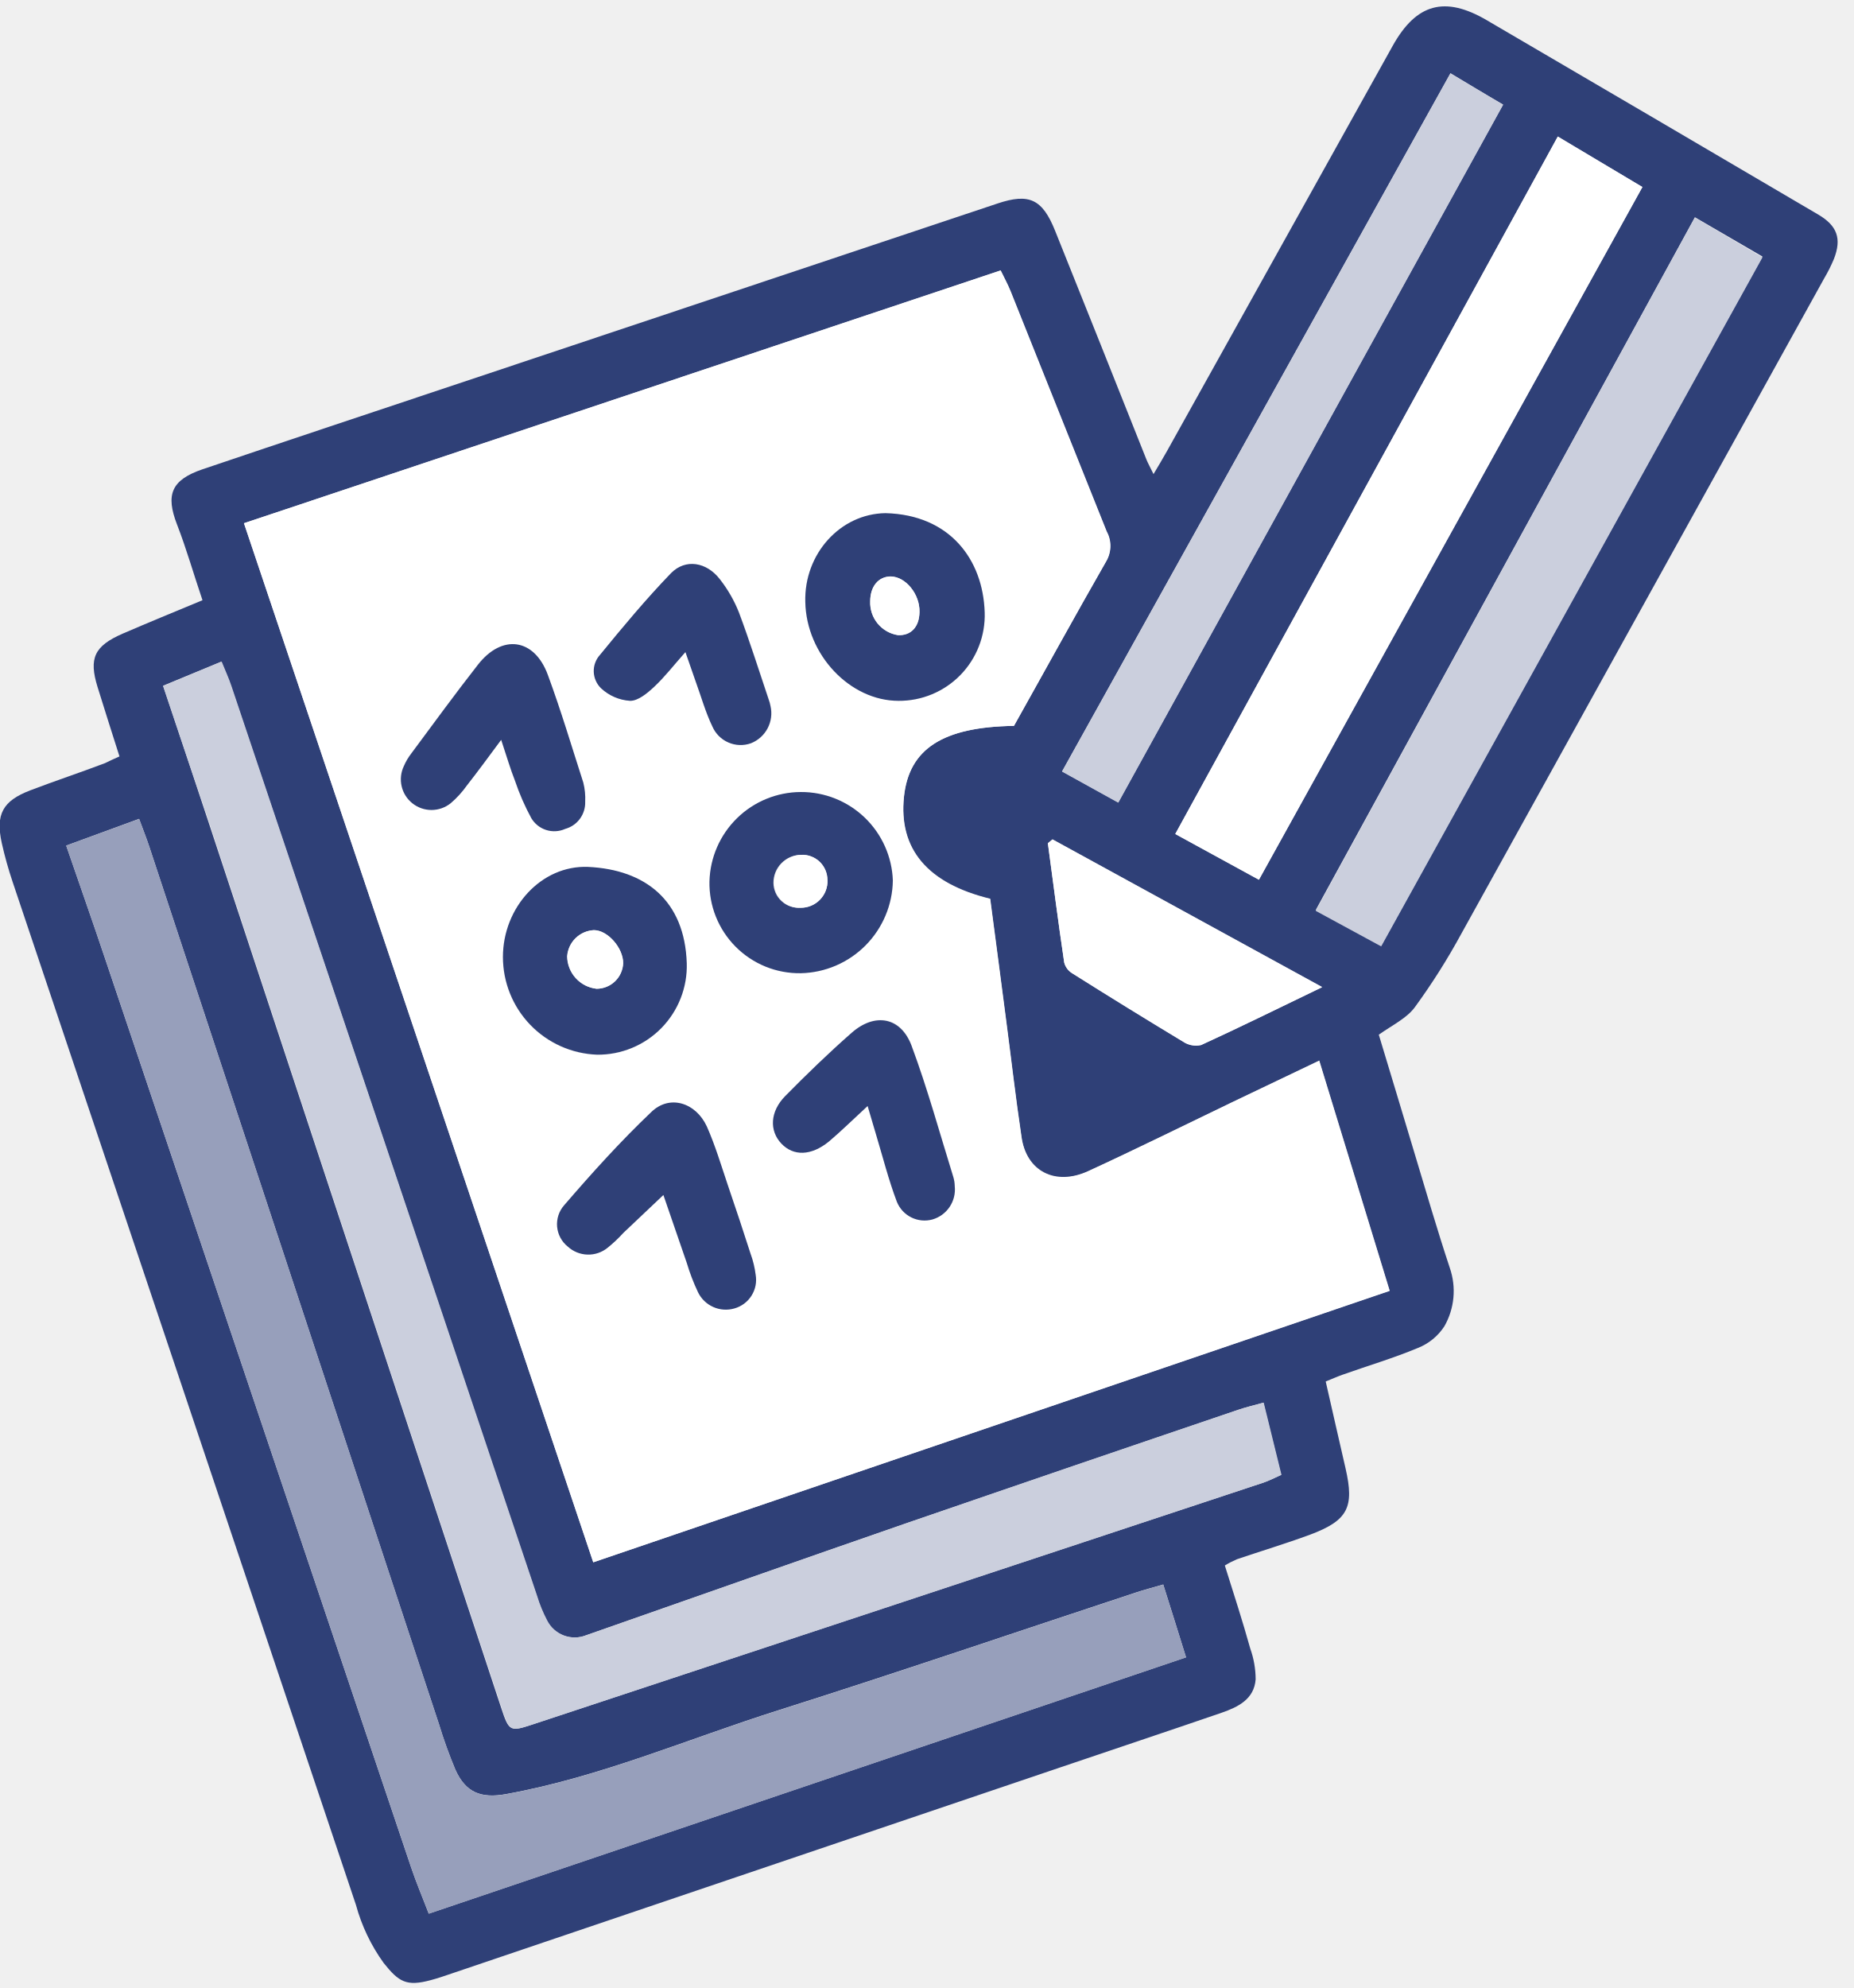
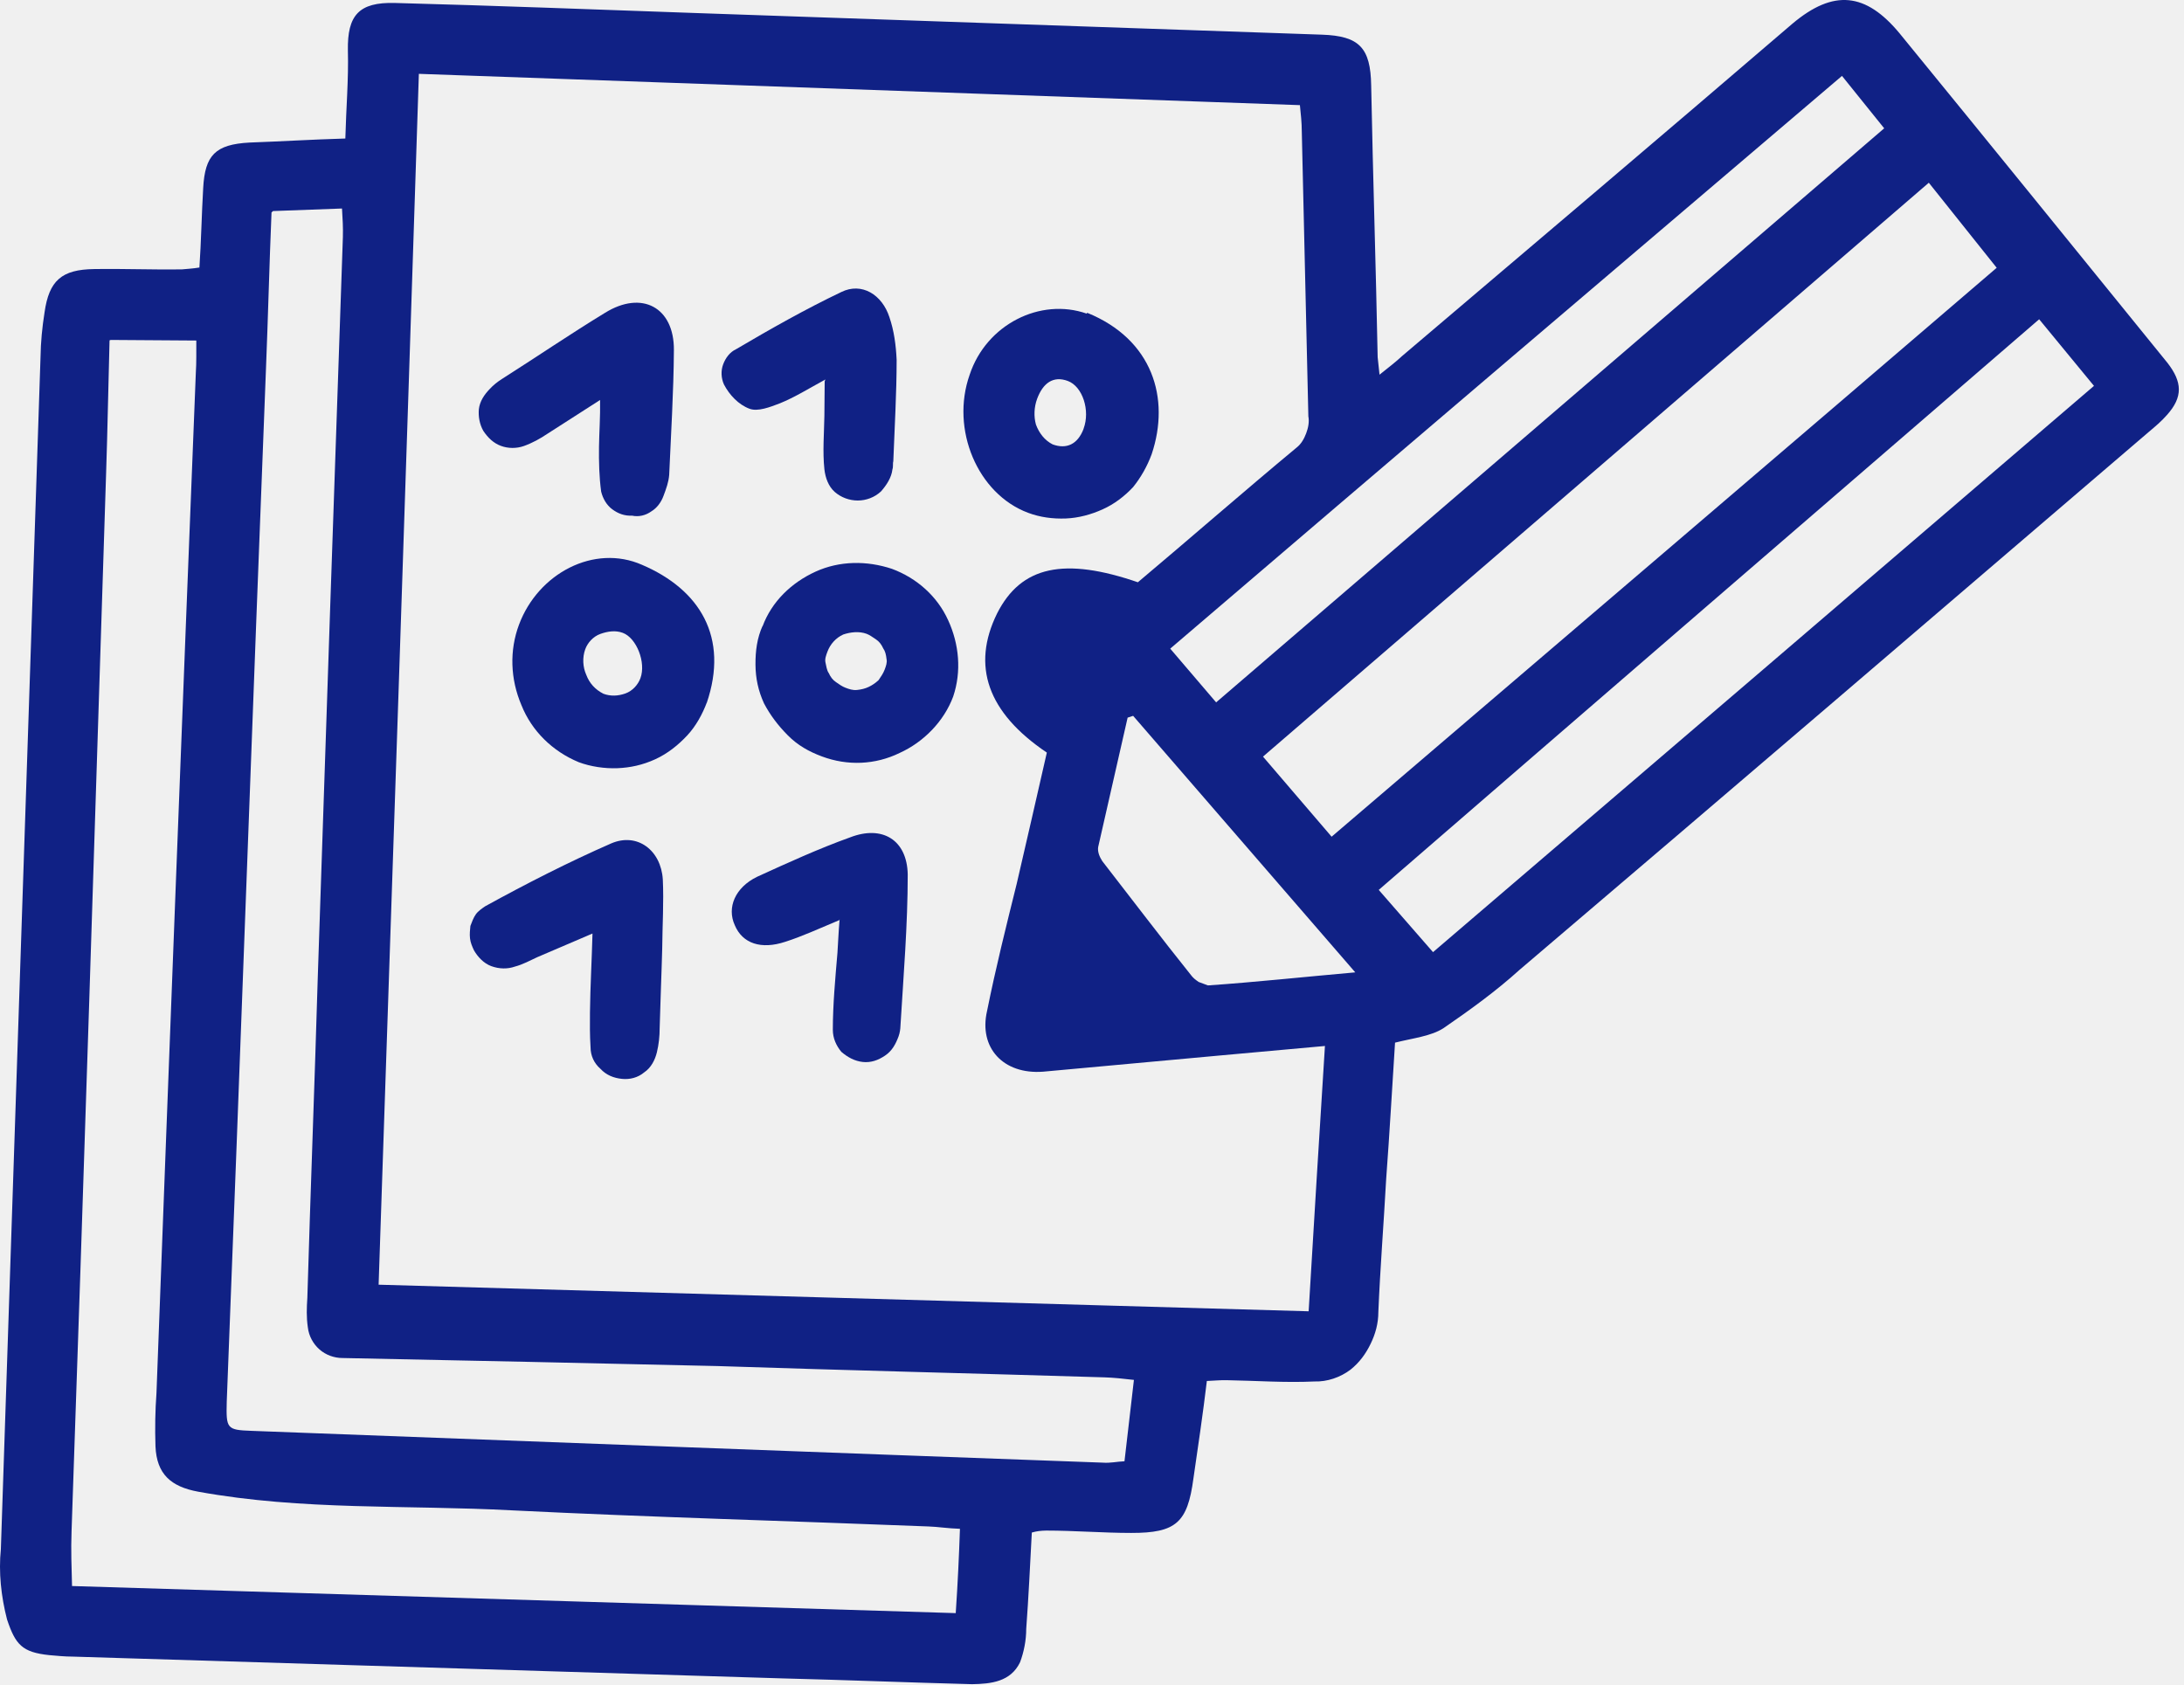
- <svg xmlns="http://www.w3.org/2000/svg" width="83" height="89" viewBox="0 0 83 89" fill="none">
-   <path d="M5.35 33.864C5.012 32.803 4.686 31.781 4.368 30.755C3.97 29.467 4.224 28.922 5.489 28.369C6.642 27.872 7.803 27.395 9.067 26.871C8.67 25.702 8.351 24.573 7.926 23.479C7.413 22.151 7.664 21.491 9.055 21.014C12.884 19.718 16.717 18.446 20.55 17.165L44.668 9.11C46.083 8.637 46.679 8.907 47.252 10.347C48.62 13.755 49.982 17.167 51.339 20.581C51.407 20.748 51.498 20.903 51.653 21.225C51.892 20.827 52.079 20.509 52.258 20.191C55.627 14.142 58.996 8.095 62.364 2.049C63.418 0.16 64.694 -0.194 66.567 0.9C71.518 3.794 76.467 6.695 81.413 9.603C82.268 10.104 82.475 10.681 82.121 11.591C81.996 11.891 81.85 12.182 81.684 12.462C76.268 22.245 70.85 32.029 65.43 41.812C64.81 42.952 64.116 44.049 63.351 45.096C62.985 45.589 62.349 45.892 61.74 46.321C62.261 48.035 62.794 49.816 63.331 51.597C63.867 53.378 64.353 55.052 64.921 56.766C65.068 57.193 65.123 57.646 65.081 58.096C65.039 58.546 64.902 58.981 64.678 59.374C64.393 59.815 63.975 60.156 63.486 60.348C62.392 60.805 61.247 61.143 60.126 61.541C59.892 61.624 59.665 61.724 59.363 61.847C59.665 63.167 59.955 64.455 60.253 65.743C60.651 67.477 60.361 68.069 58.663 68.705C57.581 69.103 56.476 69.437 55.383 69.807C55.198 69.887 55.018 69.98 54.846 70.085C55.244 71.345 55.641 72.574 55.987 73.811C56.144 74.251 56.224 74.715 56.226 75.182C56.158 76.077 55.431 76.423 54.703 76.677C52.285 77.508 49.86 78.315 47.435 79.138L20.216 88.354C19.906 88.462 19.599 88.565 19.285 88.649C18.204 88.939 17.862 88.736 17.178 87.877C16.612 87.092 16.192 86.211 15.938 85.277C10.822 70.017 5.698 54.754 0.567 39.486C0.373 38.912 0.21 38.328 0.078 37.737C-0.201 36.449 0.121 35.856 1.354 35.383C2.467 34.958 3.588 34.588 4.706 34.163C4.885 34.075 5.075 33.984 5.35 33.864ZM45.403 32.497C46.791 30.012 48.143 27.547 49.542 25.105C49.654 24.904 49.712 24.677 49.712 24.447C49.712 24.217 49.654 23.991 49.542 23.789C48.105 20.211 46.674 16.633 45.248 13.054C45.121 12.736 44.954 12.434 44.799 12.112L10.924 23.424C16.16 38.993 21.345 54.404 26.565 69.942L62.229 57.779C61.152 54.261 60.126 50.901 59.076 47.478L55.172 49.343C53.029 50.372 50.898 51.43 48.735 52.424C47.252 53.108 45.952 52.424 45.745 50.901C45.483 49.156 45.284 47.398 45.053 45.649C44.819 43.832 44.576 42.015 44.342 40.234C41.519 39.546 40.234 37.995 40.481 35.661C40.708 33.526 42.222 32.544 45.403 32.497ZM2.964 37.856C3.568 39.614 4.157 41.275 4.714 42.941C9.278 56.486 13.841 70.033 18.403 83.583C18.637 84.279 18.927 84.959 19.198 85.671L53.109 74.196C52.743 73.003 52.421 72.005 52.087 70.936C51.61 71.075 51.228 71.174 50.854 71.298C45.514 73.059 40.195 74.876 34.831 76.574C30.788 77.854 26.879 79.556 22.661 80.319C21.536 80.522 20.848 80.251 20.387 79.218C20.109 78.553 19.864 77.875 19.655 77.186C15.329 64.089 11.005 50.993 6.682 37.896C6.55 37.498 6.391 37.101 6.228 36.659L2.964 37.856ZM7.302 30.699C7.99 32.763 8.646 34.703 9.29 36.663C13.677 49.932 18.061 63.197 22.442 76.459C22.788 77.508 22.84 77.532 23.794 77.218C34.72 73.605 45.644 69.991 56.568 66.376C56.834 66.288 57.084 66.153 57.363 66.03L56.568 62.797C56.106 62.924 55.772 63.004 55.431 63.119C50.49 64.8 45.549 66.488 40.608 68.184C35.813 69.843 31.03 71.536 26.239 73.21C25.916 73.339 25.557 73.342 25.232 73.219C24.906 73.097 24.639 72.856 24.482 72.546C24.298 72.195 24.148 71.828 24.033 71.449C22.652 67.353 21.276 63.258 19.906 59.163C16.725 49.682 13.537 40.198 10.343 30.711C10.224 30.354 10.065 30.012 9.906 29.622L7.302 30.699ZM69.756 6.108L52.627 37.339L56.373 39.387C62.11 29.03 67.804 18.756 73.545 8.375L69.756 6.108ZM75.895 9.726C70.209 20.116 64.579 30.401 58.917 40.739L61.848 42.329C67.569 31.992 73.231 21.758 78.92 11.484L75.895 9.726ZM50.075 35.924L67.307 4.681C66.511 4.22 65.772 3.77 64.949 3.277C59.112 13.762 53.347 24.127 47.558 34.532L50.075 35.924ZM47.129 37.574L46.922 37.745C47.16 39.526 47.391 41.323 47.654 43.084C47.706 43.286 47.836 43.459 48.015 43.566C49.667 44.602 51.323 45.624 52.985 46.631C53.101 46.708 53.231 46.76 53.368 46.785C53.505 46.811 53.645 46.808 53.781 46.778C55.538 45.983 57.271 45.116 59.204 44.186L47.129 37.574Z" fill="#2F4077" />
-   <path d="M45.403 32.496C42.199 32.544 40.7 33.526 40.473 35.677C40.226 38.011 41.511 39.562 44.334 40.25C44.568 42.031 44.811 43.848 45.045 45.665C45.276 47.414 45.475 49.172 45.737 50.917C45.964 52.46 47.244 53.124 48.727 52.44C50.89 51.446 53.021 50.388 55.164 49.358L59.068 47.494C60.118 50.917 61.144 54.277 62.221 57.795L26.565 69.942C21.345 54.412 16.16 39.001 10.924 23.424L44.811 12.104C44.966 12.426 45.133 12.728 45.26 13.046C46.691 16.622 48.123 20.2 49.554 23.781C49.665 23.983 49.724 24.209 49.724 24.439C49.724 24.669 49.665 24.896 49.554 25.097C48.15 27.547 46.799 30.012 45.403 32.496ZM30.744 43.128C30.656 40.313 28.887 38.93 26.323 38.826C24.235 38.743 22.526 40.635 22.514 42.858C22.513 43.991 22.952 45.081 23.739 45.897C24.526 46.713 25.599 47.191 26.732 47.231C27.269 47.237 27.801 47.135 28.297 46.93C28.793 46.725 29.242 46.421 29.618 46.038C29.994 45.655 30.288 45.199 30.483 44.699C30.677 44.199 30.769 43.665 30.752 43.128H30.744ZM31.762 39.458C31.75 40 31.849 40.539 32.05 41.042C32.252 41.545 32.554 42.002 32.936 42.386C33.319 42.77 33.775 43.073 34.278 43.276C34.78 43.48 35.319 43.579 35.861 43.569C36.952 43.546 37.991 43.1 38.76 42.326C39.529 41.552 39.968 40.51 39.984 39.419C39.946 38.352 39.494 37.342 38.724 36.602C37.954 35.863 36.927 35.453 35.859 35.458C34.792 35.463 33.769 35.883 33.006 36.63C32.243 37.377 31.801 38.391 31.774 39.458H31.762ZM39.638 22.974C37.622 23.002 35.992 24.795 36.06 26.95C36.107 29.312 38.048 31.379 40.234 31.375C40.75 31.38 41.261 31.281 41.737 31.084C42.214 30.887 42.645 30.596 43.007 30.228C43.368 29.86 43.651 29.423 43.839 28.943C44.028 28.463 44.117 27.951 44.103 27.435C44.016 25.05 42.529 23.026 39.646 22.974H39.638ZM29.698 53.497C30.056 54.535 30.398 55.541 30.748 56.547C30.881 56.994 31.049 57.43 31.249 57.851C31.391 58.146 31.634 58.381 31.933 58.513C32.232 58.646 32.569 58.668 32.883 58.575C33.199 58.485 33.471 58.282 33.646 58.003C33.821 57.725 33.886 57.392 33.829 57.068C33.789 56.748 33.713 56.433 33.602 56.13C33.274 55.104 32.935 54.081 32.585 53.06C32.286 52.177 32.02 51.279 31.642 50.428C31.161 49.358 29.977 49.005 29.157 49.784C27.778 51.096 26.497 52.515 25.253 53.959C25.139 54.089 25.052 54.241 24.998 54.406C24.944 54.571 24.924 54.745 24.94 54.918C24.955 55.091 25.005 55.258 25.087 55.411C25.169 55.564 25.281 55.699 25.416 55.807C25.658 56.029 25.971 56.157 26.299 56.166C26.627 56.176 26.947 56.067 27.201 55.859C27.453 55.657 27.688 55.435 27.905 55.195L29.698 53.497ZM22.434 33.121C22.681 33.86 22.832 34.413 23.046 34.95C23.241 35.525 23.484 36.082 23.774 36.616C23.923 36.87 24.16 37.06 24.441 37.149C24.721 37.239 25.024 37.221 25.293 37.101C25.557 37.028 25.789 36.869 25.952 36.648C26.114 36.427 26.197 36.158 26.187 35.884C26.202 35.596 26.174 35.308 26.104 35.029C25.591 33.415 25.102 31.793 24.514 30.202C23.925 28.612 22.466 28.362 21.381 29.757C20.359 31.065 19.392 32.405 18.395 33.733C18.263 33.904 18.154 34.091 18.069 34.29C17.934 34.57 17.899 34.887 17.969 35.189C18.038 35.492 18.208 35.762 18.451 35.955C18.694 36.149 18.995 36.254 19.305 36.254C19.616 36.254 19.917 36.149 20.16 35.956C20.435 35.722 20.679 35.455 20.887 35.16C21.389 34.556 21.854 33.908 22.442 33.121H22.434ZM38.843 49.514C39.002 50.054 39.109 50.424 39.24 50.794C39.543 51.792 39.797 52.81 40.167 53.784C40.288 54.088 40.517 54.338 40.81 54.484C41.104 54.631 41.441 54.665 41.757 54.579C42.072 54.488 42.345 54.289 42.529 54.018C42.712 53.746 42.793 53.418 42.759 53.092C42.757 52.948 42.734 52.804 42.691 52.666C42.083 50.71 41.542 48.73 40.831 46.814C40.346 45.502 39.209 45.291 38.147 46.218C37.085 47.144 36.131 48.078 35.169 49.052C34.481 49.752 34.445 50.615 34.994 51.179C35.543 51.744 36.346 51.736 37.125 51.088C37.666 50.647 38.175 50.138 38.851 49.514H38.843ZM30.692 29.192L31.169 30.505C31.416 31.18 31.611 31.884 31.921 32.528C32.06 32.847 32.316 33.101 32.635 33.24C32.954 33.379 33.314 33.391 33.642 33.276C33.964 33.149 34.23 32.912 34.391 32.606C34.552 32.3 34.598 31.947 34.521 31.61C34.502 31.503 34.472 31.398 34.434 31.296C33.996 30 33.587 28.695 33.105 27.415C32.893 26.879 32.604 26.377 32.247 25.924C31.662 25.165 30.72 24.998 30.068 25.658C28.935 26.811 27.893 28.044 26.887 29.316C26.7 29.522 26.599 29.793 26.607 30.072C26.616 30.351 26.732 30.616 26.931 30.811C27.287 31.145 27.748 31.345 28.235 31.375C28.593 31.375 29.006 31.033 29.308 30.751C29.774 30.314 30.171 29.785 30.692 29.192Z" fill="white" />
-   <path d="M2.964 37.856L6.232 36.663C6.395 37.109 6.554 37.502 6.685 37.9C11.011 50.997 15.336 64.093 19.659 77.19C19.868 77.879 20.112 78.557 20.39 79.222C20.852 80.255 21.539 80.526 22.665 80.323C26.871 79.56 30.791 77.858 34.835 76.578C40.199 74.88 45.518 73.063 50.858 71.302C51.232 71.178 51.613 71.079 52.09 70.94C52.424 72.009 52.746 73.027 53.112 74.2L19.202 85.675C18.927 84.963 18.637 84.283 18.406 83.587C13.839 70.043 9.276 56.495 4.717 42.945C4.153 41.275 3.568 39.614 2.964 37.856Z" fill="#979FBB" />
-   <path d="M7.302 30.712L9.926 29.618C10.085 30.016 10.244 30.35 10.363 30.708C13.544 40.189 16.731 49.673 19.925 59.159C21.301 63.255 22.677 67.35 24.052 71.445C24.167 71.824 24.318 72.191 24.502 72.542C24.659 72.853 24.926 73.093 25.251 73.216C25.577 73.338 25.936 73.335 26.259 73.206C31.05 71.532 35.833 69.839 40.628 68.181C45.563 66.474 50.504 64.785 55.45 63.115C55.784 63 56.126 62.921 56.587 62.793L57.383 66.026C57.096 66.149 56.846 66.284 56.587 66.372C45.667 69.99 34.742 73.604 23.814 77.214C22.852 77.528 22.808 77.504 22.462 76.455C18.075 63.202 13.691 49.937 9.31 36.66C8.646 34.715 7.99 32.775 7.302 30.712Z" fill="#CBCFDD" />
-   <path d="M69.755 6.12L73.544 8.371C67.803 18.74 62.109 29.014 56.372 39.383L52.627 37.335L69.755 6.12Z" fill="white" />
-   <path d="M75.894 9.739L78.92 11.524C73.23 21.797 67.569 32.032 61.847 42.369L58.917 40.779C64.579 30.413 70.209 20.128 75.894 9.739Z" fill="#CBCFDD" />
-   <path d="M50.074 35.936L47.558 34.544C53.347 24.139 59.112 13.774 64.948 3.289C65.771 3.782 66.539 4.232 67.306 4.693L50.074 35.936Z" fill="#CBCFDD" />
-   <path d="M47.129 37.586L59.203 44.198C57.271 45.128 55.538 45.983 53.78 46.79C53.645 46.82 53.504 46.823 53.368 46.798C53.231 46.772 53.101 46.72 52.985 46.643C51.321 45.641 49.664 44.619 48.015 43.578C47.836 43.471 47.706 43.298 47.654 43.097C47.391 41.319 47.16 39.518 46.922 37.757L47.129 37.586Z" fill="white" />
-   <path d="M30.752 43.128C30.767 43.663 30.674 44.195 30.478 44.693C30.283 45.19 29.989 45.643 29.615 46.025C29.24 46.407 28.793 46.709 28.299 46.913C27.805 47.118 27.275 47.221 26.74 47.216C25.607 47.175 24.534 46.697 23.747 45.881C22.96 45.065 22.521 43.976 22.521 42.842C22.521 40.62 24.243 38.727 26.331 38.81C28.895 38.93 30.664 40.313 30.752 43.128ZM26.716 44.266C27.024 44.266 27.32 44.147 27.542 43.935C27.764 43.722 27.896 43.432 27.909 43.124C27.909 42.441 27.213 41.637 26.597 41.641C26.289 41.658 25.998 41.786 25.779 42.002C25.559 42.218 25.426 42.507 25.404 42.814C25.409 43.175 25.544 43.521 25.786 43.788C26.027 44.055 26.358 44.225 26.716 44.266V44.266Z" fill="#2F4077" />
-   <path d="M31.769 39.458C31.797 38.391 32.239 37.377 33.002 36.63C33.764 35.883 34.788 35.463 35.855 35.458C36.923 35.452 37.95 35.863 38.72 36.602C39.49 37.342 39.942 38.352 39.98 39.419C39.964 40.509 39.525 41.55 38.757 42.325C37.989 43.099 36.951 43.545 35.861 43.569C35.319 43.578 34.782 43.477 34.28 43.274C33.779 43.07 33.323 42.767 32.941 42.383C32.559 41.999 32.259 41.543 32.057 41.04C31.856 40.538 31.758 40 31.769 39.458ZM37.045 39.399C37.046 39.245 37.016 39.092 36.955 38.951C36.895 38.809 36.806 38.681 36.694 38.575C36.582 38.47 36.45 38.388 36.305 38.335C36.16 38.283 36.006 38.26 35.853 38.27C35.525 38.277 35.213 38.413 34.985 38.648C34.757 38.883 34.63 39.198 34.632 39.526C34.634 39.678 34.667 39.829 34.728 39.968C34.79 40.108 34.879 40.233 34.991 40.337C35.102 40.441 35.234 40.522 35.377 40.574C35.52 40.625 35.673 40.648 35.825 40.639C35.989 40.644 36.152 40.615 36.304 40.555C36.456 40.494 36.594 40.403 36.709 40.286C36.824 40.17 36.914 40.031 36.974 39.878C37.033 39.726 37.06 39.562 37.053 39.399H37.045Z" fill="#2F4077" />
-   <path d="M39.647 22.974C42.529 23.042 44.02 25.05 44.092 27.415C44.109 27.931 44.022 28.445 43.835 28.927C43.649 29.408 43.367 29.847 43.007 30.217C42.647 30.587 42.215 30.88 41.739 31.079C41.263 31.278 40.751 31.379 40.235 31.375C38.06 31.375 36.108 29.312 36.06 26.95C36.001 24.795 37.631 23.002 39.647 22.974ZM41.173 27.403C41.197 26.608 40.553 25.813 39.881 25.813C39.336 25.813 38.971 26.258 38.967 26.922C38.952 27.283 39.069 27.637 39.298 27.916C39.527 28.195 39.85 28.381 40.207 28.437C40.792 28.465 41.153 28.079 41.173 27.399V27.403Z" fill="#2F4077" />
-   <path d="M29.706 53.498L27.913 55.195C27.696 55.435 27.461 55.657 27.209 55.859C26.955 56.067 26.635 56.176 26.307 56.166C25.979 56.157 25.665 56.029 25.424 55.807C25.288 55.699 25.176 55.564 25.095 55.411C25.013 55.259 24.963 55.091 24.947 54.918C24.932 54.745 24.952 54.571 25.006 54.406C25.06 54.241 25.146 54.089 25.261 53.959C26.505 52.515 27.785 51.096 29.165 49.784C29.984 48.989 31.153 49.359 31.65 50.428C32.028 51.279 32.294 52.178 32.592 53.06C32.942 54.083 33.282 55.106 33.61 56.13C33.721 56.433 33.797 56.748 33.837 57.068C33.894 57.392 33.828 57.725 33.653 58.003C33.479 58.282 33.207 58.485 32.891 58.575C32.577 58.668 32.24 58.646 31.941 58.513C31.641 58.381 31.399 58.146 31.256 57.851C31.057 57.43 30.889 56.994 30.756 56.547C30.406 55.541 30.064 54.535 29.706 53.498Z" fill="#2F4077" />
-   <path d="M22.442 33.121C21.854 33.916 21.389 34.548 20.904 35.168C20.695 35.463 20.451 35.73 20.176 35.964C19.933 36.157 19.632 36.262 19.322 36.262C19.011 36.262 18.71 36.157 18.467 35.963C18.224 35.77 18.054 35.5 17.985 35.197C17.916 34.895 17.951 34.578 18.085 34.298C18.17 34.099 18.28 33.912 18.411 33.741C19.401 32.409 20.375 31.069 21.397 29.765C22.482 28.369 23.925 28.572 24.53 30.21C25.134 31.849 25.599 33.423 26.12 35.037C26.19 35.316 26.218 35.605 26.204 35.892C26.213 36.166 26.13 36.435 25.968 36.656C25.806 36.877 25.573 37.036 25.309 37.109C25.041 37.229 24.737 37.247 24.457 37.157C24.176 37.068 23.939 36.878 23.79 36.624C23.5 36.09 23.257 35.533 23.063 34.958C22.848 34.413 22.689 33.86 22.442 33.121Z" fill="#2F4077" />
-   <path d="M38.851 49.514C38.175 50.138 37.659 50.647 37.118 51.104C36.323 51.752 35.528 51.768 34.987 51.196C34.446 50.623 34.474 49.768 35.162 49.068C36.124 48.094 37.11 47.136 38.14 46.234C39.169 45.331 40.338 45.518 40.823 46.83C41.535 48.746 42.076 50.726 42.684 52.682C42.727 52.82 42.749 52.964 42.752 53.108C42.786 53.434 42.704 53.762 42.521 54.034C42.338 54.306 42.065 54.504 41.75 54.595C41.433 54.681 41.096 54.647 40.803 54.5C40.51 54.354 40.281 54.104 40.159 53.8C39.79 52.826 39.535 51.812 39.233 50.81C39.118 50.424 39.01 50.062 38.851 49.514Z" fill="#2F4077" />
-   <path d="M30.692 29.193C30.155 29.797 29.758 30.314 29.288 30.751C28.986 31.033 28.573 31.379 28.215 31.375C27.728 31.345 27.267 31.145 26.911 30.811C26.712 30.616 26.596 30.351 26.587 30.072C26.579 29.793 26.68 29.522 26.867 29.316C27.893 28.063 28.935 26.811 30.048 25.658C30.7 24.998 31.638 25.165 32.227 25.924C32.584 26.377 32.873 26.879 33.086 27.415C33.567 28.696 33.976 30 34.413 31.296C34.452 31.398 34.481 31.503 34.501 31.61C34.578 31.947 34.532 32.3 34.371 32.606C34.209 32.912 33.944 33.149 33.622 33.276C33.294 33.391 32.934 33.379 32.615 33.24C32.295 33.101 32.04 32.847 31.901 32.528C31.59 31.884 31.396 31.18 31.149 30.505L30.692 29.193Z" fill="#2F4077" />
-   <path d="M26.716 44.265C26.357 44.227 26.023 44.059 25.779 43.791C25.535 43.524 25.397 43.176 25.393 42.814C25.414 42.507 25.548 42.218 25.767 42.002C25.987 41.786 26.278 41.658 26.585 41.641C27.202 41.641 27.913 42.436 27.897 43.124C27.884 43.429 27.754 43.718 27.535 43.93C27.315 44.143 27.022 44.262 26.716 44.265Z" fill="white" />
-   <path d="M37.054 39.399C37.06 39.559 37.034 39.72 36.977 39.87C36.92 40.02 36.833 40.157 36.721 40.273C36.61 40.389 36.477 40.481 36.328 40.544C36.181 40.607 36.022 40.639 35.861 40.639C35.709 40.648 35.556 40.626 35.413 40.574C35.269 40.522 35.138 40.441 35.027 40.337C34.915 40.233 34.826 40.108 34.764 39.968C34.703 39.829 34.67 39.679 34.668 39.526C34.666 39.198 34.793 38.883 35.021 38.648C35.249 38.413 35.561 38.277 35.889 38.27C36.04 38.264 36.191 38.29 36.332 38.344C36.474 38.398 36.603 38.481 36.712 38.586C36.82 38.692 36.907 38.818 36.965 38.958C37.024 39.097 37.054 39.247 37.054 39.399V39.399Z" fill="white" />
-   <path d="M41.173 27.399C41.173 28.075 40.775 28.461 40.207 28.429C39.85 28.373 39.526 28.187 39.298 27.908C39.069 27.629 38.951 27.275 38.966 26.914C38.966 26.25 39.336 25.809 39.881 25.805C40.553 25.809 41.197 26.604 41.173 27.399Z" fill="white" />
+ <svg xmlns="http://www.w3.org/2000/svg" width="315" height="243" viewBox="0 0 315 243" fill="none">
+   <path d="M28.754 38.713C29.023 34.735 29.08 30.968 29.306 27.131C29.561 22.388 31.048 20.831 35.989 20.562C40.435 20.406 44.923 20.123 49.808 19.981C49.921 15.635 50.289 11.401 50.176 7.267C50.091 2.24 51.719 0.287 56.958 0.428C71.329 0.811 85.771 1.363 100.1 1.872L190.673 5.001C196.039 5.186 197.681 6.87 197.766 12.336C198.021 25.432 198.446 38.43 198.701 51.527C198.771 52.15 198.828 52.787 198.97 54.047C200.258 53.013 201.32 52.206 202.24 51.343C221.043 35.386 239.846 19.443 258.507 3.43C264.468 -1.596 269.112 -1.073 273.996 4.832C286.966 20.703 299.793 36.533 312.621 52.348C314.759 55.109 314.872 57.261 312.536 59.866C311.743 60.772 310.865 61.508 309.988 62.245C279.773 88.141 249.544 114.037 219.188 139.876C215.762 142.977 212.038 145.667 208.187 148.315C206.403 149.462 203.883 149.731 201.207 150.396C200.796 156.739 200.428 163.408 199.932 170.02C199.564 176.689 199.069 182.848 198.8 189.247C198.8 190.904 198.375 192.419 197.695 193.82C197.016 195.236 196.081 196.539 194.779 197.573C193.306 198.691 191.395 199.328 189.611 199.271C185.306 199.47 181.186 199.158 176.981 199.088C176.089 199.059 175.141 199.158 174.065 199.201C173.498 203.972 172.79 208.701 172.125 213.289C171.275 219.617 169.647 221.132 163.148 221.118C159.07 221.118 154.965 220.778 150.887 220.778C150.122 220.793 149.499 220.863 148.82 221.062C148.565 225.805 148.352 230.406 148.013 234.965C148.013 236.622 147.673 238.307 147.121 239.779C145.761 242.597 142.93 242.894 140.197 242.937C131.065 242.696 121.989 242.328 112.857 242.101L10.504 238.958C9.3 238.958 8.139 238.831 7.106 238.746C3.184 238.335 2.235 237.231 1.017 233.606C0.154 230.265 -0.214 226.796 0.125 223.454C2.037 166.126 3.934 108.812 5.845 51.484C5.874 49.375 6.086 47.194 6.426 45.056C7.077 40.469 8.889 38.869 13.59 38.812C17.852 38.741 22.015 38.925 26.262 38.855C26.885 38.784 27.65 38.77 28.782 38.586L28.726 38.713H28.754ZM164.012 84.077C171.728 77.593 179.36 70.91 187.02 64.553C187.671 64.043 188.096 63.292 188.393 62.499C188.69 61.707 188.86 60.857 188.705 60.05C188.393 46.33 188.067 32.611 187.756 18.891C187.756 17.688 187.614 16.427 187.487 15.167L60.413 10.651C58.516 69.182 56.59 126.949 54.608 185.311L188.747 189.148C189.526 176.136 190.29 163.578 191.097 150.878L175.778 152.265C167.325 153.044 158.872 153.808 150.434 154.587C144.685 155.012 141.146 151.118 142.363 145.837C143.609 139.65 145.124 133.576 146.639 127.487C148.126 121.088 149.556 114.83 150.986 108.557C142.406 102.781 140.098 96.027 143.807 88.495C147.276 81.628 153.506 80.325 164.21 84.021L164.026 84.106L164.012 84.077ZM15.799 49.134C15.615 55.718 15.516 62.032 15.303 68.29C13.675 119.219 12.089 170.006 10.32 220.892C10.22 223.582 10.32 226.173 10.39 228.778L137.847 232.686C138.144 228.254 138.314 224.545 138.455 220.524C136.671 220.467 135.242 220.226 133.896 220.184C113.947 219.391 93.884 218.853 73.85 217.862C58.742 217.055 43.607 217.904 28.599 215.172C24.634 214.45 22.595 212.623 22.425 208.63C22.34 206.025 22.383 203.477 22.567 200.971C24.407 151.939 26.291 102.767 28.244 53.778C28.344 52.305 28.301 50.776 28.315 49.12L15.955 49.035L15.771 49.12L15.799 49.134ZM39.161 30.657C38.835 38.402 38.665 45.736 38.368 53.028C36.414 102.781 34.658 152.449 32.704 202.188C32.605 206.082 32.704 206.266 36.272 206.393C77.262 207.937 118.237 209.494 159.085 210.981C160.118 211.066 161.109 210.825 162.185 210.782L163.545 199.045C161.803 198.847 160.642 198.719 159.297 198.677C140.763 198.111 122.187 197.672 103.526 197.049C85.403 196.624 67.393 196.256 49.398 195.888C48.194 195.888 46.99 195.449 46.084 194.656C45.178 193.863 44.541 192.716 44.399 191.456C44.187 190.012 44.23 188.667 44.329 187.194C44.782 171.804 45.376 156.456 45.83 141.051C47.005 105.527 48.222 69.862 49.454 34.197C49.497 32.851 49.412 31.464 49.327 30.076L39.373 30.444L39.147 30.657H39.161ZM278.201 26.353L182.163 109.138L192.06 120.691C224.03 93.337 255.958 66.11 287.985 38.628L278.201 26.367V26.353ZM294.116 46.047C262.216 73.586 230.558 100.912 198.856 128.365L206.686 137.342C238.656 109.987 270.23 82.93 302.016 55.661L294.116 46.061V46.047ZM175.395 101.322L271.759 18.509C269.706 15.932 267.724 13.525 265.671 10.948C233.092 38.685 200.994 65.997 168.783 93.564L175.41 101.322H175.395ZM163.502 103.234L162.638 103.517C161.208 109.789 159.778 116.047 158.391 122.178C158.278 122.886 158.603 123.622 158.986 124.217C163.276 129.739 167.424 135.218 171.757 140.627C172.054 141.037 172.408 141.32 172.889 141.646L174.22 142.142C181.045 141.674 187.968 140.924 195.472 140.259L163.375 103.191L163.502 103.234Z" fill="#102185" />
+   <path d="M101.969 101.266C101.332 102.993 100.369 104.749 99.109 106.094C97.849 107.439 96.334 108.685 94.507 109.52C92.681 110.356 90.882 110.738 89.042 110.809C87.201 110.879 85.191 110.582 83.478 109.945C79.683 108.373 76.695 105.443 75.209 101.719C73.595 97.939 73.467 93.818 74.855 90.109C77.63 82.675 85.715 78.442 92.596 81.472C100.935 85.04 105.169 91.907 101.926 101.421L101.983 101.294L101.969 101.266ZM87.003 100.062C88.065 100.459 89.141 100.402 90.189 100.034C91.237 99.666 92.029 98.76 92.369 97.825C93.204 95.574 91.817 92.02 89.821 91.284C88.759 90.888 87.626 91.072 86.592 91.44C85.559 91.808 84.752 92.714 84.412 93.648C83.973 94.838 84.058 96.239 84.554 97.33C85.007 98.561 85.87 99.482 87.017 100.062H87.003Z" fill="#102185" />
+   <path d="M109.983 90.349C111.314 86.767 114.146 84.049 117.615 82.463C121.083 80.877 125.019 80.849 128.644 82.052C132.226 83.383 135.185 86.003 136.757 89.472C138.343 92.926 138.697 96.848 137.479 100.473C136.148 104.055 133.217 107.042 129.748 108.614C126.237 110.327 122.244 110.497 118.535 109.109C116.68 108.416 115.052 107.509 113.622 106.065C112.192 104.621 111.087 103.149 110.195 101.464C109.36 99.637 108.978 97.839 108.964 95.871C108.949 93.903 109.19 92.02 110.011 90.222L109.969 90.349H109.983ZM127.582 96.621C127.78 96.098 127.979 95.56 127.865 95.064C127.795 94.441 127.681 93.931 127.384 93.521C127.129 92.969 126.832 92.558 126.35 92.232C125.869 91.907 125.388 91.567 124.991 91.425C123.929 91.029 122.669 91.17 121.621 91.524C120.531 92.02 119.738 92.94 119.342 94.002C119.144 94.526 118.945 95.064 119.059 95.56C119.172 96.055 119.243 96.692 119.54 97.103C119.795 97.655 120.092 98.066 120.574 98.391C121.055 98.717 121.409 99 121.933 99.198C122.457 99.397 122.995 99.595 123.618 99.524C124.241 99.453 124.75 99.34 125.288 99.085C125.826 98.83 126.251 98.533 126.718 98.108C127.044 97.627 127.384 97.145 127.582 96.621Z" fill="#102185" />
+   <path d="M156.791 45.113C166.249 48.95 168.811 57.459 166.107 65.516C165.47 67.243 164.55 68.871 163.431 70.259C162.171 71.604 160.699 72.722 159.056 73.459C157.414 74.209 155.559 74.719 153.718 74.79C151.878 74.861 150.009 74.62 148.281 73.968C140.99 71.25 137.068 61.919 139.857 54.047C142.264 46.784 150.065 42.89 156.748 45.241L156.791 45.113ZM156.281 61.849C157.272 59.201 156.139 55.746 154.016 54.953C151.892 54.161 150.419 55.279 149.584 57.53C149.145 58.72 149.088 60.065 149.414 61.24C149.867 62.472 150.674 63.519 151.821 64.1C153.817 64.836 155.446 64.1 156.295 61.834L156.281 61.849Z" fill="#102185" />
+   <path d="M85.601 134.595L77.502 138.064C76.412 138.56 75.449 139.112 74.274 139.423C73.227 139.792 72.023 139.791 70.834 139.353C69.772 138.956 68.908 138.036 68.356 137.073C68.101 136.521 67.86 135.983 67.789 135.346C67.719 134.723 67.79 134.142 67.846 133.562C68.044 133.038 68.285 132.372 68.625 131.891C68.965 131.41 69.545 131.027 69.97 130.73C75.86 127.488 82.019 124.344 88.164 121.654C91.944 120.04 95.342 122.674 95.597 126.851C95.753 130.079 95.54 133.477 95.512 136.79C95.413 140.684 95.243 144.393 95.144 148.287C95.144 149.49 95.017 150.651 94.748 151.77C94.479 152.888 93.912 154.021 92.893 154.7C92.015 155.437 90.84 155.748 89.679 155.621C88.518 155.493 87.456 155.097 86.592 154.162C85.686 153.37 85.176 152.279 85.176 151.062C85.063 149.349 85.077 147.692 85.091 146.035C85.134 142.269 85.36 138.432 85.459 134.539L85.587 134.581L85.601 134.595Z" fill="#102185" />
+   <path d="M86.677 57.615C83.704 59.526 81.311 61.055 78.932 62.584C77.927 63.264 76.78 63.901 75.548 64.34C74.501 64.708 73.297 64.708 72.235 64.312C71.173 63.915 70.394 63.165 69.715 62.16C69.163 61.197 68.979 60.078 69.064 59.045C69.191 57.884 69.856 56.921 70.607 56.142C71.117 55.576 71.768 55.066 72.363 54.684C77.318 51.541 82.175 48.227 87.257 45.127C92.567 41.828 97.239 44.32 97.197 50.493C97.154 56.666 96.772 62.57 96.517 68.517C96.432 69.55 96.093 70.471 95.696 71.533C95.356 72.467 94.733 73.288 93.954 73.756C93.133 74.35 92.128 74.591 91.151 74.379C90.075 74.435 89.141 74.081 88.319 73.472C87.484 72.864 86.946 71.901 86.705 70.91C86.422 68.843 86.365 66.549 86.394 64.453C86.422 62.344 86.592 60.291 86.55 57.558L86.677 57.615Z" fill="#102185" />
+   <path d="M121.054 132.726C118.01 134 115.646 135.09 113.239 135.855C109.798 136.988 107.094 136.124 105.975 133.448C104.814 130.899 106.032 128.025 109.175 126.482C113.55 124.485 118.095 122.404 122.64 120.776C127.227 119.006 130.824 121.116 130.923 126.128C130.923 133.391 130.314 140.711 129.875 147.96C129.861 148.413 129.79 148.994 129.592 149.518C129.196 150.58 128.672 151.585 127.652 152.265C126.647 152.944 125.599 153.312 124.438 153.185C123.277 153.057 122.272 152.519 121.352 151.727C120.615 150.849 120.12 149.758 120.12 148.541C120.12 144.916 120.474 141.122 120.785 137.455C120.884 135.982 120.927 134.637 121.097 132.584L121.054 132.712V132.726Z" fill="#102185" />
+   <path d="M119.044 54.74C116.58 56.085 114.612 57.317 112.474 58.181C111.073 58.719 109.289 59.413 108.099 58.959C106.513 58.365 105.211 56.977 104.418 55.462C104.007 54.556 103.951 53.48 104.305 52.546C104.659 51.611 105.267 50.79 106.174 50.365C111.2 47.406 116.184 44.588 121.338 42.125C124.297 40.666 127.242 42.507 128.289 45.778C128.941 47.689 129.224 49.756 129.323 51.908C129.323 56.751 129.026 61.621 128.842 66.548C128.743 66.817 128.856 67.313 128.714 67.71C128.587 68.871 127.879 69.961 127.072 70.881C126.152 71.745 124.92 72.198 123.716 72.198C122.513 72.198 121.309 71.759 120.403 70.966C119.497 70.173 119.044 68.941 118.902 67.681C118.633 65.161 118.86 62.528 118.902 59.979L118.945 55.009L119.044 54.74Z" fill="#102185" />
</svg>
